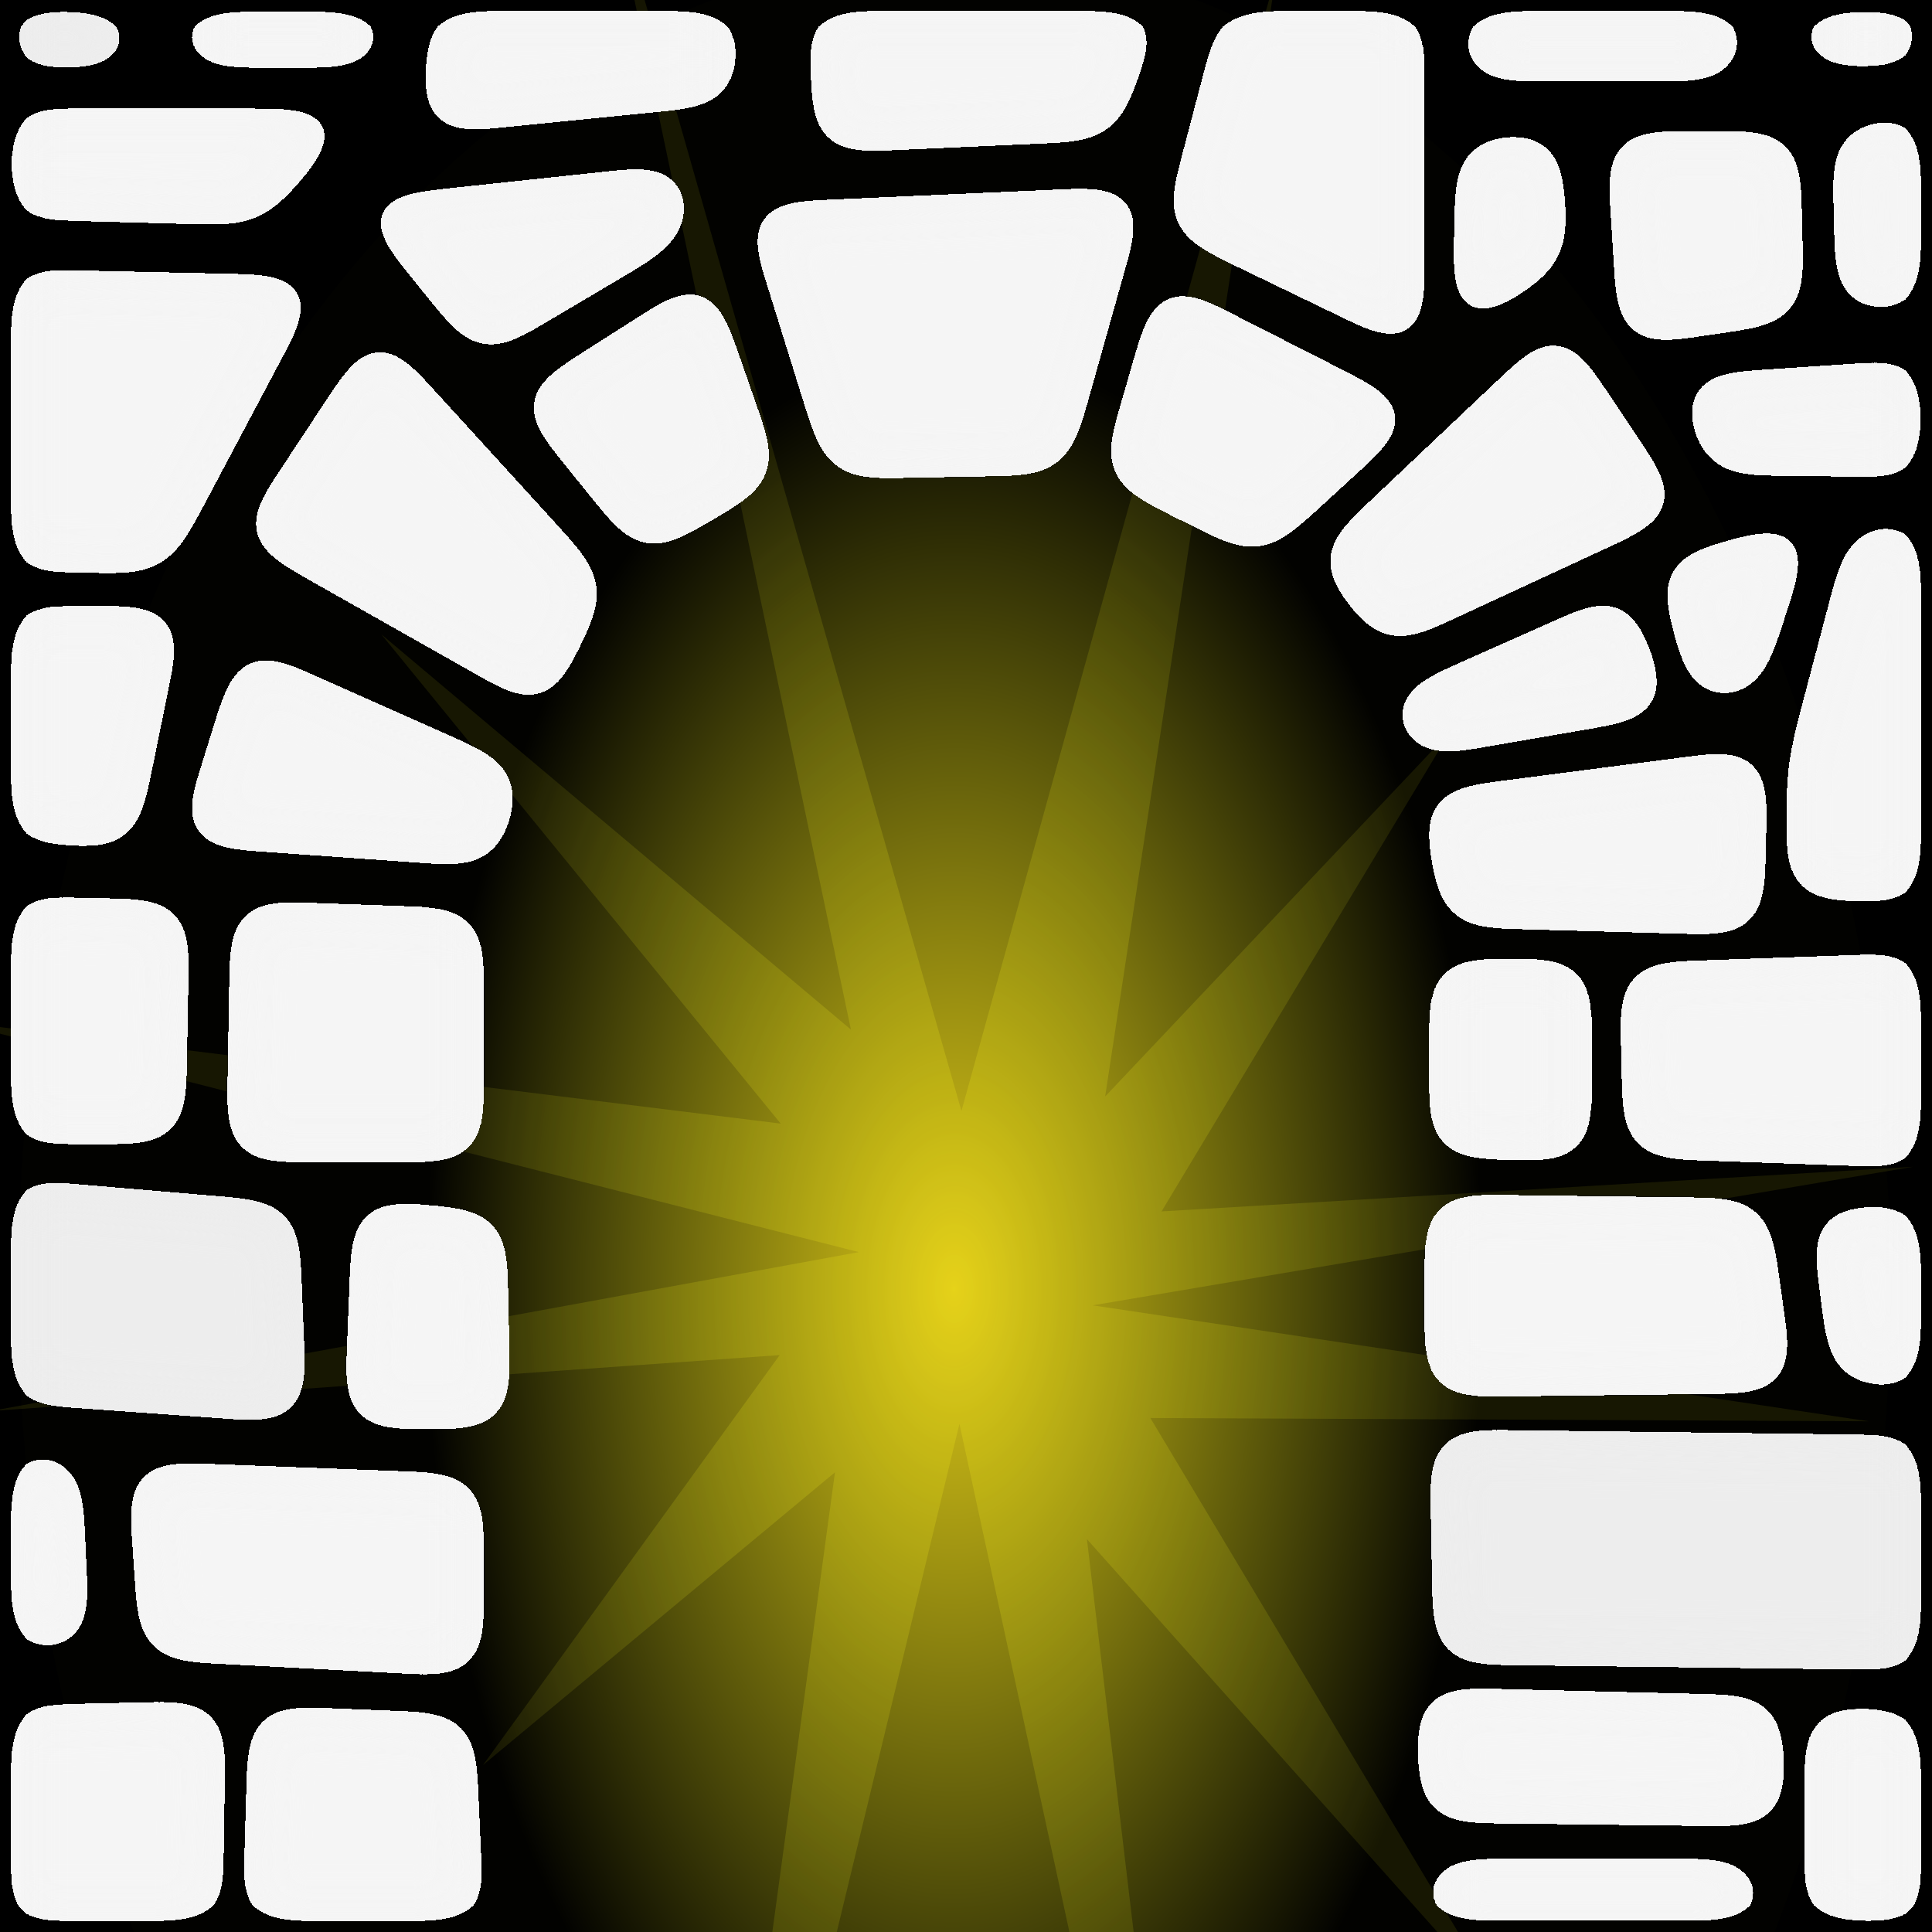
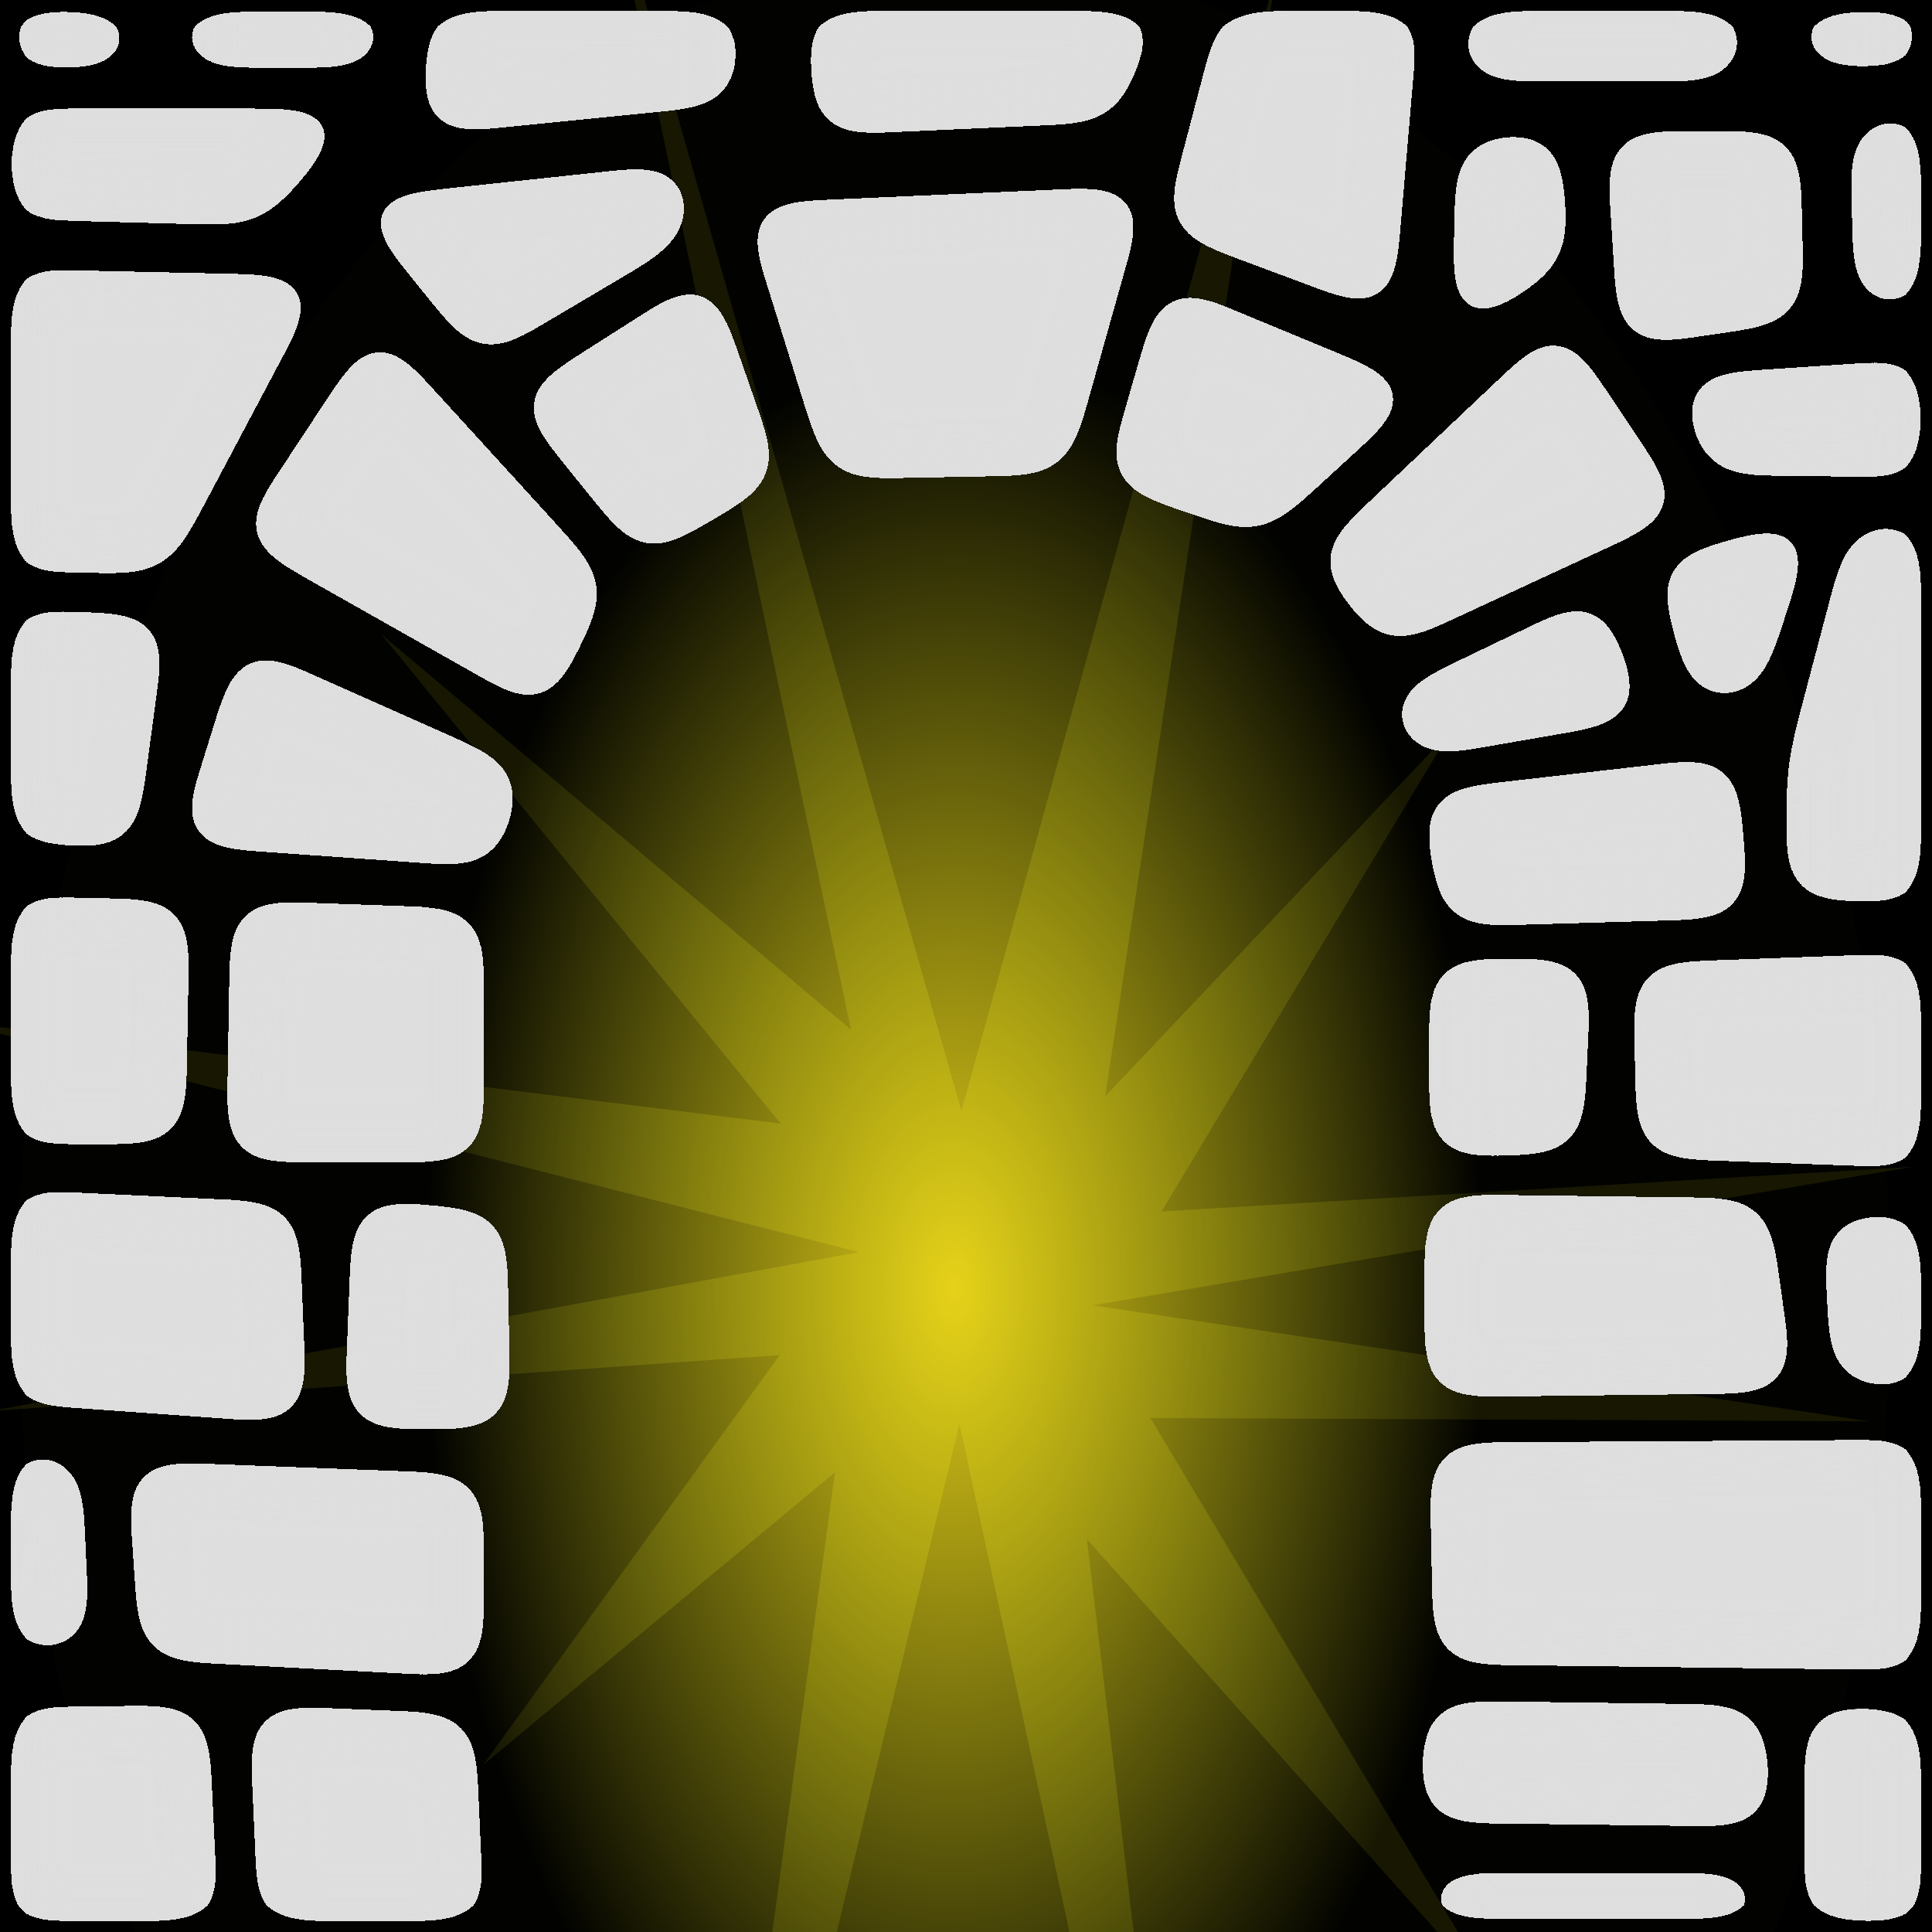
<svg xmlns="http://www.w3.org/2000/svg" xmlns:xlink="http://www.w3.org/1999/xlink" width="256" height="256" viewBox="0 0 67.733 67.733" version="1.1" id="svg1">
  <defs id="defs1">
    <linearGradient id="linearGradient46">
      <stop style="stop-color:#fff71c;stop-opacity:0.213;" offset="0" id="stop48" />
      <stop style="stop-color:#ffff1c;stop-opacity:0.082;" offset="1" id="stop49" />
    </linearGradient>
    <linearGradient id="linearGradient46-1">
      <stop style="stop-color:#ffe51c;stop-opacity:0.873;" offset="0" id="stop46" />
      <stop style="stop-color:#ffff1c;stop-opacity:0.007;" offset="1" id="stop47" />
    </linearGradient>
    <filter style="color-interpolation-filters:sRGB" id="filter42" x="-0.582" y="-0.582" width="2.164" height="2.164">
      <feGaussianBlur stdDeviation="1" id="feGaussianBlur42" result="result1" />
      <feComponentTransfer id="feComponentTransfer42" result="result3">
        <feFuncR id="feFuncR42" type="identity" />
        <feFuncG id="feFuncG42" type="identity" />
        <feFuncB id="feFuncB42" type="identity" />
        <feFuncA id="feFuncA42" type="discrete" tableValues="0,1" />
      </feComponentTransfer>
    </filter>
    <radialGradient xlink:href="#linearGradient46" id="radialGradient47" cx="34.088" cy="42.016" fx="34.088" fy="42.016" r="32.82" gradientTransform="matrix(0.5652817,0.00218638,-0.00388455,1.00434,14.34777,2.914104)" gradientUnits="userSpaceOnUse" />
    <radialGradient xlink:href="#linearGradient46-1" id="radialGradient49" gradientUnits="userSpaceOnUse" gradientTransform="matrix(0.5652817,0.00218638,-0.00388455,1.00434,14.34777,2.914104)" cx="34.088" cy="42.016" fx="34.088" fy="42.016" r="32.82" />
  </defs>
  <g id="layer3">
    <rect style="display:inline;fill:#000000;fill-opacity:1;stroke:none;stroke-width:0.265;stroke-linecap:round;stroke-linejoin:round;stroke-dasharray:none;stroke-opacity:1;paint-order:markers fill stroke" id="rect42" width="48.199" height="45.028" x="97.667" y="6.818" />
    <rect style="fill:#000000;fill-opacity:1;stroke:none;stroke-width:0.265;stroke-linecap:round;stroke-linejoin:round;stroke-dasharray:none;stroke-opacity:1;paint-order:markers fill stroke" id="rect41" width="67.733" height="67.733" x="0" y="0" />
  </g>
  <g id="layer4">
    <ellipse style="font-variation-settings:normal;opacity:1;vector-effect:none;fill:url(#radialGradient49);stroke:none;stroke-width:0.265px;stroke-linecap:butt;stroke-linejoin:miter;stroke-miterlimit:4;stroke-dasharray:none;stroke-dashoffset:0;stroke-opacity:1;-inkscape-stroke:none;paint-order:markers fill stroke" id="path46" cx="33.454" cy="45.187" rx="32.82" ry="46.762" />
  </g>
  <g id="layer5">
    <path id="ellipse47" style="opacity:1;fill:url(#radialGradient47);stroke:none;stroke-width:0.397;stroke-dasharray:none;stroke-opacity:1;paint-order:markers fill stroke" d="M 67.067,40.906 38.304,45.763 65.51,49.828 40.33,49.713 52.589,70.196 38.106,53.96 42.491,90.838 33.637,49.917 24.149,89.222 29.273,51.616 16.935,61.878 27.335,47.507 -0.317,49.468 30.11,43.897 -1.773,35.789 27.37,39.392 13.368,22.238 29.832,36.096 21.246,-4.746 33.707,38.95 44.74,-0.91 38.745,38.441 50.845,25.642 40.722,42.47 Z" />
  </g>
  <g id="layer1" style="display:inline">
-     <path style="fill:#f5f5f5;fill-opacity:1;stroke:none;stroke-width:0.265px;stroke-linecap:butt;stroke-linejoin:miter;stroke-opacity:1;filter:url(#filter42)" d="M 17.44,30.442 18.392,26.953 8.403,22.514 6.183,29.649 Z" id="path1" />
-     <path style="fill:#f5f5f5;fill-opacity:1;stroke:none;stroke-width:0.265px;stroke-linecap:butt;stroke-linejoin:miter;stroke-opacity:1;filter:url(#filter42)" d="M 19.185,25.051 8.245,18.867 13.16,11.416 21.404,20.453 Z" id="path2" />
-     <path style="fill:#f5f5f5;fill-opacity:1;stroke:none;stroke-width:0.265px;stroke-linecap:butt;stroke-linejoin:miter;stroke-opacity:1;filter:url(#filter42)" d="m 22.514,19.66 -4.598,-5.708 6.976,-4.439 2.537,7.293 z" id="path3" />
-     <path style="fill:#f5f5f5;fill-opacity:1;stroke:none;stroke-width:0.265px;stroke-linecap:butt;stroke-linejoin:miter;stroke-opacity:1;filter:url(#filter42)" d="M 29.015,16.806 37.418,16.648 40.272,6.501 26.002,7.135 Z" id="path4" />
-     <path style="fill:#f5f5f5;fill-opacity:1;stroke:none;stroke-width:0.265px;stroke-linecap:butt;stroke-linejoin:miter;stroke-opacity:1;filter:url(#filter42)" d="m 38.528,16.806 2.061,-7.135 9.354,4.756 -5.708,5.232 z" id="path5" />
-     <path style="fill:#f5f5f5;fill-opacity:1;stroke:none;stroke-width:0.265px;stroke-linecap:butt;stroke-linejoin:miter;stroke-opacity:1;filter:url(#filter42)" d="m 45.979,19.502 8.72,-8.245 4.439,6.659 -10.623,4.915 z" id="path6" />
-     <path style="fill:#f5f5f5;fill-opacity:1;stroke:none;stroke-width:0.265px;stroke-linecap:butt;stroke-linejoin:miter;stroke-opacity:1;filter:url(#filter42)" d="m 48.516,24.417 8.562,-3.805 1.585,4.439 -9.196,1.585 z" id="path7" />
-     <path style="fill:#f5f5f5;fill-opacity:1;stroke:none;stroke-width:0.265px;stroke-linecap:butt;stroke-linejoin:miter;stroke-opacity:1;filter:url(#filter42)" d="m 49.785,27.746 0.793,4.756 11.257,0.317 0.159,-6.659 z" id="path8" />
-     <path style="fill:#f5f5f5;fill-opacity:1;stroke:none;stroke-width:0.265px;stroke-linecap:butt;stroke-linejoin:miter;stroke-opacity:1;filter:url(#filter42)" d="m 50.102,33.613 v 6.976 l 5.708,0.159 v -7.135 z" id="path9" />
-     <path style="fill:#f5f5f5;fill-opacity:1;stroke:none;stroke-width:0.265px;stroke-linecap:butt;stroke-linejoin:miter;stroke-opacity:1;filter:url(#filter42)" d="m 56.761,33.771 0.159,6.818 13.318,0.476 v -7.769 z" id="path10" />
-     <path style="fill:#f5f5f5;fill-opacity:1;stroke:none;stroke-width:0.265px;stroke-linecap:butt;stroke-linejoin:miter;stroke-opacity:1;filter:url(#filter42)" d="m 49.943,41.857 12.05,0.159 0.951,6.818 -13.001,0.159 z" id="path11" />
-     <path style="fill:#f5f5f5;fill-opacity:1;stroke:none;stroke-width:0.265px;stroke-linecap:butt;stroke-linejoin:miter;stroke-opacity:1;filter:url(#filter42)" d="m 63.42,42.333 0.793,6.183 9.037,0.476 -0.317,-6.818 z" id="path12" />
-     <path style="fill:#f5f5f5;fill-opacity:1;stroke:none;stroke-width:0.265px;stroke-linecap:butt;stroke-linejoin:miter;stroke-opacity:1;filter:url(#filter42)" d="m 16.965,31.868 v 8.879 H 7.927 l 0.159,-9.196 z" id="path13" />
-     <path style="fill:#f5f5f5;fill-opacity:1;stroke:none;stroke-width:0.265px;stroke-linecap:butt;stroke-linejoin:miter;stroke-opacity:1;filter:url(#filter42)" d="m -3.964,31.234 c 1.268,0.159 10.623,0.317 10.623,0.317 L 6.501,40.113 H -4.598 Z" id="path14" />
-     <path style="fill:#f5f5f5;fill-opacity:1;stroke:none;stroke-width:0.265px;stroke-linecap:butt;stroke-linejoin:miter;stroke-opacity:1;filter:url(#filter42)" d="m 12.367,42.016 5.391,0.476 0.159,7.61 -5.866,-2e-6 z" id="path15" />
-     <path style="fill:#ededed;fill-opacity:1;stroke:none;stroke-width:0.265px;stroke-linecap:butt;stroke-linejoin:miter;stroke-opacity:1;filter:url(#filter42)" d="m 10.464,42.174 0.317,7.769 -17.758,-1.268 0.634,-7.927 z" id="path16" />
-     <path style="fill:#f5f5f5;fill-opacity:1;stroke:none;stroke-width:0.265px;stroke-linecap:butt;stroke-linejoin:miter;stroke-opacity:1;filter:url(#filter42)" d="M 16.965,51.687 4.439,51.212 4.915,58.188 16.965,58.822 Z" id="path17" />
-     <path style="fill:#f5f5f5;fill-opacity:1;stroke:none;stroke-width:0.265px;stroke-linecap:butt;stroke-linejoin:miter;stroke-opacity:1;filter:url(#filter42)" d="m -8.086,50.419 c 0.634,0 10.94,0.634 10.94,0.634 l 0.317,6.818 -9.672,-0.317 z" id="path18" />
-     <path style="fill:#ededed;fill-opacity:1;stroke:none;stroke-width:0.265px;stroke-linecap:butt;stroke-linejoin:miter;stroke-opacity:1;filter:url(#filter42)" d="m 50.102,50.102 25.051,0.317 0.476,8.245 -25.368,-0.317 z" id="path19" />
-     <path style="fill:#f5f5f5;fill-opacity:1;stroke:none;stroke-width:0.265px;stroke-linecap:butt;stroke-linejoin:miter;stroke-opacity:1;filter:url(#filter42)" d="m 49.626,59.139 0.159,4.756 12.843,0.159 -0.159,-4.598 z" id="path20" />
-     <path style="fill:#f5f5f5;fill-opacity:1;stroke:none;stroke-width:0.265px;stroke-linecap:butt;stroke-linejoin:miter;stroke-opacity:1;filter:url(#filter42)" d="M 63.261,59.773 V 70.872 L 74.043,71.347 73.884,60.407 Z" id="path21" />
-     <path style="fill:#f5f5f5;fill-opacity:1;stroke:none;stroke-width:0.265px;stroke-linecap:butt;stroke-linejoin:miter;stroke-opacity:1;filter:url(#filter42)" d="M 49.943,65.164 H 61.676 l 0.634,8.403 -12.367,0.317 z" id="path22" />
-     <path style="fill:#f5f5f5;fill-opacity:1;stroke:none;stroke-width:0.265px;stroke-linecap:butt;stroke-linejoin:miter;stroke-opacity:1;filter:url(#filter42)" d="M -6.183,59.932 7.927,59.615 7.769,69.762 H -5.549 Z" id="path23" />
-     <path style="fill:#f5f5f5;fill-opacity:1;stroke:none;stroke-width:0.265px;stroke-linecap:butt;stroke-linejoin:miter;stroke-opacity:1;filter:url(#filter42)" d="m 8.72,59.773 7.927,0.317 0.476,10.623 H 8.403 Z" id="path24" />
-     <path style="fill:#f5f5f5;fill-opacity:1;stroke:none;stroke-width:0.265px;stroke-linecap:butt;stroke-linejoin:miter;stroke-opacity:1;filter:url(#filter42)" d="m 62.627,31.551 8.403,0.159 -0.951,-13.318 h -5.232 l -2.22,8.403 z" id="path25" />
-     <path style="fill:#f5f5f5;fill-opacity:1;stroke:none;stroke-width:0.265px;stroke-linecap:butt;stroke-linejoin:miter;stroke-opacity:1;filter:url(#filter42)" d="m 59.298,24.575 2.378,-0.159 2.061,-6.342 -5.708,1.585 z" id="path26" />
-     <path style="fill:#f5f5f5;fill-opacity:1;stroke:none;stroke-width:0.265px;stroke-linecap:butt;stroke-linejoin:miter;stroke-opacity:1;filter:url(#filter42)" d="m 58.822,13.16 0.951,3.488 12.525,0.159 0.793,-4.598 z" id="path27" />
-     <path style="fill:#f5f5f5;fill-opacity:1;stroke:none;stroke-width:0.265px;stroke-linecap:butt;stroke-linejoin:miter;stroke-opacity:1;filter:url(#filter42)" d="M 56.761,12.208 56.285,4.598 h 6.818 l 0.159,6.659 z" id="path28" />
-     <path style="fill:#f5f5f5;fill-opacity:1;stroke:none;stroke-width:0.265px;stroke-linecap:butt;stroke-linejoin:miter;stroke-opacity:1;filter:url(#filter42)" d="m 64.213,4.439 0.159,6.501 9.196,-0.476 -0.317,-7.135 z" id="path29" />
-     <path style="fill:#f5f5f5;fill-opacity:1;stroke:none;stroke-width:0.265px;stroke-linecap:butt;stroke-linejoin:miter;stroke-opacity:1;filter:url(#filter42)" d="m 40.747,8.086 2.537,-9.672 6.659,-0.317 V 12.525 Z" id="path30" />
-     <path style="fill:#f5f5f5;fill-opacity:1;stroke:none;stroke-width:0.265px;stroke-linecap:butt;stroke-linejoin:miter;stroke-opacity:1;filter:url(#filter42)" d="M 50.894,11.891 55.017,9.196 54.7,4.598 51.053,4.915 Z" id="path31" />
-     <path style="fill:#f5f5f5;fill-opacity:1;stroke:none;stroke-width:0.265px;stroke-linecap:butt;stroke-linejoin:miter;stroke-opacity:1;filter:url(#filter42)" d="m 51.212,2.854 c 0.634,0 9.83,0 9.83,0 l 0.317,-7.135 -9.83,-0.317 z" id="path32" />
-     <path style="fill:#f5f5f5;fill-opacity:1;stroke:none;stroke-width:0.265px;stroke-linecap:butt;stroke-linejoin:miter;stroke-opacity:1;filter:url(#filter42)" d="m 63.103,-4.598 v 6.976 l 8.403,-0.159 0.634,-7.135 z" id="path33" />
-     <path style="fill:#f5f5f5;fill-opacity:1;stroke:none;stroke-width:0.265px;stroke-linecap:butt;stroke-linejoin:miter;stroke-opacity:1;filter:url(#filter42)" d="m 28.222,-2.378 0.317,7.769 10.623,-0.476 2.537,-7.452 z" id="path34" />
-     <path style="fill:#f5f5f5;fill-opacity:1;stroke:none;stroke-width:0.265px;stroke-linecap:butt;stroke-linejoin:miter;stroke-opacity:1;filter:url(#filter42)" d="M 16.806,12.684 12.208,6.976 24.1,5.708 l 0.079,2.616 z" id="path35" />
-     <path style="fill:#f5f5f5;fill-opacity:1;stroke:none;stroke-width:0.265px;stroke-linecap:butt;stroke-linejoin:miter;stroke-opacity:1;filter:url(#filter42)" d="M 25.844,3.647 V -3.964 l -10.464,0.317 -0.634,8.403 z" id="path36" />
-     <path style="fill:#f5f5f5;fill-opacity:1;stroke:none;stroke-width:0.265px;stroke-linecap:butt;stroke-linejoin:miter;stroke-opacity:1;filter:url(#filter42)" d="M 11.416,9.672 5.866,20.136 -2.537,19.977 -3.012,9.354 Z" id="path37" />
-     <path style="fill:#f5f5f5;fill-opacity:1;stroke:none;stroke-width:0.265px;stroke-linecap:butt;stroke-linejoin:miter;stroke-opacity:1;filter:url(#filter42)" d="M -3.488,21.246 H 6.501 L 4.756,29.807 -4.122,29.173 Z" id="path38" />
-     <path style="fill:#f5f5f5;fill-opacity:1;stroke:none;stroke-width:0.265px;stroke-linecap:butt;stroke-linejoin:miter;stroke-opacity:1;filter:url(#filter42)" d="m 9.196,7.927 3.488,-4.122 -14.904,10e-8 -0.159,3.805 z" id="path39" />
-     <path style="fill:#f5f5f5;fill-opacity:1;stroke:none;stroke-width:0.265px;stroke-linecap:butt;stroke-linejoin:miter;stroke-opacity:1;filter:url(#filter42)" d="M 13.477,2.378 V -3.964 H 6.342 v 6.342 z" id="path40" />
-     <path style="fill:#ededed;fill-opacity:1;stroke:none;stroke-width:0.265px;stroke-linecap:butt;stroke-linejoin:miter;stroke-opacity:1;filter:url(#filter42)" d="m 3.33,-6.501 1.427,8.879 -15.855,-1e-7 -0.793,-8.086 z" id="path41" />
+     <path style="fill:#dedede;fill-opacity:1;stroke:none;stroke-width:0.265px;stroke-linecap:butt;stroke-linejoin:miter;stroke-opacity:1;filter:url(#filter42)" d="M 17.44,30.442 18.392,26.953 8.403,22.514 6.183,29.649 Z" id="path1" />
+     <path style="fill:#dedede;fill-opacity:1;stroke:none;stroke-width:0.265px;stroke-linecap:butt;stroke-linejoin:miter;stroke-opacity:1;filter:url(#filter42)" d="M 19.185,25.051 8.245,18.867 13.16,11.416 21.404,20.453 Z" id="path2" />
+     <path style="fill:#dedede;fill-opacity:1;stroke:none;stroke-width:0.265px;stroke-linecap:butt;stroke-linejoin:miter;stroke-opacity:1;filter:url(#filter42)" d="m 22.514,19.66 -4.598,-5.708 6.976,-4.439 2.537,7.293 z" id="path3" />
+     <path style="fill:#dedede;fill-opacity:1;stroke:none;stroke-width:0.265px;stroke-linecap:butt;stroke-linejoin:miter;stroke-opacity:1;filter:url(#filter42)" d="M 29.015,16.806 37.418,16.648 40.272,6.501 26.002,7.135 Z" id="path4" />
+     <path style="fill:#dedede;fill-opacity:1;stroke:none;stroke-width:0.265px;stroke-linecap:butt;stroke-linejoin:miter;stroke-opacity:1;filter:url(#filter42)" d="m 38.686,16.965 2.061,-7.135 9.196,3.805 -5.708,5.232 z" id="path5" />
+     <path style="fill:#dedede;fill-opacity:1;stroke:none;stroke-width:0.265px;stroke-linecap:butt;stroke-linejoin:miter;stroke-opacity:1;filter:url(#filter42)" d="m 45.979,19.502 8.72,-8.245 4.439,6.659 -10.623,4.915 z" id="path6" />
+     <path style="fill:#dedede;fill-opacity:1;stroke:none;stroke-width:0.265px;stroke-linecap:butt;stroke-linejoin:miter;stroke-opacity:1;filter:url(#filter42)" d="m 48.516,24.417 7.61,-3.647 1.585,4.439 -8.245,1.427 z" id="path7" />
+     <path style="fill:#dedede;fill-opacity:1;stroke:none;stroke-width:0.265px;stroke-linecap:butt;stroke-linejoin:miter;stroke-opacity:1;filter:url(#filter42)" d="m 49.785,27.746 0.793,4.756 10.781,-0.317 -0.476,-5.708 z" id="path8" />
+     <path style="fill:#dedede;fill-opacity:1;stroke:none;stroke-width:0.265px;stroke-linecap:butt;stroke-linejoin:miter;stroke-opacity:1;filter:url(#filter42)" d="m 50.102,33.613 v 6.976 l 5.391,-0.159 0.317,-6.818 z" id="path9" />
+     <path style="fill:#dedede;fill-opacity:1;stroke:none;stroke-width:0.265px;stroke-linecap:butt;stroke-linejoin:miter;stroke-opacity:1;filter:url(#filter42)" d="m 57.236,33.771 0.159,6.818 12.843,0.476 v -7.769 z" id="path10" />
+     <path style="fill:#dedede;fill-opacity:1;stroke:none;stroke-width:0.265px;stroke-linecap:butt;stroke-linejoin:miter;stroke-opacity:1;filter:url(#filter42)" d="m 49.943,41.857 12.05,0.159 0.951,6.818 -13.001,0.159 z" id="path11" />
+     <path style="fill:#dedede;fill-opacity:1;stroke:none;stroke-width:0.265px;stroke-linecap:butt;stroke-linejoin:miter;stroke-opacity:1;filter:url(#filter42)" d="m 63.896,42.65 0.317,5.866 9.037,0.476 -0.317,-6.501 z" id="path12" />
+     <path style="fill:#dedede;fill-opacity:1;stroke:none;stroke-width:0.265px;stroke-linecap:butt;stroke-linejoin:miter;stroke-opacity:1;filter:url(#filter42)" d="m 16.965,31.868 v 8.879 H 7.927 l 0.159,-9.196 z" id="path13" />
+     <path style="fill:#dedede;fill-opacity:1;stroke:none;stroke-width:0.265px;stroke-linecap:butt;stroke-linejoin:miter;stroke-opacity:1;filter:url(#filter42)" d="m -3.964,31.234 c 1.268,0.159 10.623,0.317 10.623,0.317 L 6.501,40.113 H -4.598 Z" id="path14" />
+     <path style="fill:#dedede;fill-opacity:1;stroke:none;stroke-width:0.265px;stroke-linecap:butt;stroke-linejoin:miter;stroke-opacity:1;filter:url(#filter42)" d="m 12.367,42.016 5.391,0.476 0.159,7.61 -5.866,-2e-6 z" id="path15" />
+     <path style="fill:#dedede;fill-opacity:1;stroke:none;stroke-width:0.265px;stroke-linecap:butt;stroke-linejoin:miter;stroke-opacity:1;filter:url(#filter42)" d="m 10.464,42.174 0.317,7.769 -17.758,-1.268 0.476,-7.293 z" id="path16" />
+     <path style="fill:#dedede;fill-opacity:1;stroke:none;stroke-width:0.265px;stroke-linecap:butt;stroke-linejoin:miter;stroke-opacity:1;filter:url(#filter42)" d="M 16.965,51.687 4.439,51.212 4.915,58.188 16.965,58.822 Z" id="path17" />
+     <path style="fill:#dedede;fill-opacity:1;stroke:none;stroke-width:0.265px;stroke-linecap:butt;stroke-linejoin:miter;stroke-opacity:1;filter:url(#filter42)" d="m -8.086,50.419 c 0.634,0 10.94,0.634 10.94,0.634 l 0.317,6.818 -9.672,-0.317 z" id="path18" />
+     <path style="fill:#dedede;fill-opacity:1;stroke:none;stroke-width:0.265px;stroke-linecap:butt;stroke-linejoin:miter;stroke-opacity:1;filter:url(#filter42)" d="M 50.102,50.577 75.153,50.419 75.628,58.663 50.26,58.346 Z" id="path19" />
+     <path style="fill:#dedede;fill-opacity:1;stroke:none;stroke-width:0.265px;stroke-linecap:butt;stroke-linejoin:miter;stroke-opacity:1;filter:url(#filter42)" d="m 49.943,59.615 -0.159,4.281 12.367,0.159 -0.317,-4.281 z" id="path20" />
+     <path style="fill:#dedede;fill-opacity:1;stroke:none;stroke-width:0.265px;stroke-linecap:butt;stroke-linejoin:miter;stroke-opacity:1;filter:url(#filter42)" d="M 63.261,59.773 V 70.872 L 74.043,71.347 73.884,60.407 Z" id="path21" />
+     <path style="fill:#dedede;fill-opacity:1;stroke:none;stroke-width:0.265px;stroke-linecap:butt;stroke-linejoin:miter;stroke-opacity:1;filter:url(#filter42)" d="M 49.943,65.64 H 61.676 l 0.634,7.927 -12.367,0.317 z" id="path22" />
+     <path style="fill:#dedede;fill-opacity:1;stroke:none;stroke-width:0.265px;stroke-linecap:butt;stroke-linejoin:miter;stroke-opacity:1;filter:url(#filter42)" d="m -6.183,59.932 13.477,-0.159 0.476,9.989 H -5.549 Z" id="path23" />
+     <path style="fill:#dedede;fill-opacity:1;stroke:none;stroke-width:0.265px;stroke-linecap:butt;stroke-linejoin:miter;stroke-opacity:1;filter:url(#filter42)" d="m 8.72,59.773 7.927,0.317 0.476,10.623 -7.927,-0.159 z" id="path24" />
+     <path style="fill:#dedede;fill-opacity:1;stroke:none;stroke-width:0.265px;stroke-linecap:butt;stroke-linejoin:miter;stroke-opacity:1;filter:url(#filter42)" d="m 62.627,31.551 8.403,0.159 -0.951,-13.318 h -5.232 l -2.22,8.403 z" id="path25" />
+     <path style="fill:#dedede;fill-opacity:1;stroke:none;stroke-width:0.265px;stroke-linecap:butt;stroke-linejoin:miter;stroke-opacity:1;filter:url(#filter42)" d="m 59.298,24.575 2.378,-0.159 2.061,-6.342 -5.708,1.585 z" id="path26" />
+     <path style="fill:#dedede;fill-opacity:1;stroke:none;stroke-width:0.265px;stroke-linecap:butt;stroke-linejoin:miter;stroke-opacity:1;filter:url(#filter42)" d="m 58.822,13.16 0.951,3.488 12.525,0.159 0.793,-4.598 z" id="path27" />
+     <path style="fill:#dedede;fill-opacity:1;stroke:none;stroke-width:0.265px;stroke-linecap:butt;stroke-linejoin:miter;stroke-opacity:1;filter:url(#filter42)" d="M 56.761,12.208 56.285,4.598 h 6.818 l 0.159,6.659 z" id="path28" />
+     <path style="fill:#dedede;fill-opacity:1;stroke:none;stroke-width:0.265px;stroke-linecap:butt;stroke-linejoin:miter;stroke-opacity:1;filter:url(#filter42)" d="m 64.847,4.281 0.159,6.501 8.562,-0.317 -0.317,-7.135 z" id="path29" />
+     <path style="fill:#dedede;fill-opacity:1;stroke:none;stroke-width:0.265px;stroke-linecap:butt;stroke-linejoin:miter;stroke-opacity:1;filter:url(#filter42)" d="M 40.747,8.086 43.284,-1.585 49.943,-1.903 48.833,11.098 Z" id="path30" />
+     <path style="fill:#dedede;fill-opacity:1;stroke:none;stroke-width:0.265px;stroke-linecap:butt;stroke-linejoin:miter;stroke-opacity:1;filter:url(#filter42)" d="M 50.894,11.891 55.017,9.196 54.7,4.598 51.053,4.915 Z" id="path31" />
+     <path style="fill:#dedede;fill-opacity:1;stroke:none;stroke-width:0.265px;stroke-linecap:butt;stroke-linejoin:miter;stroke-opacity:1;filter:url(#filter42)" d="m 51.212,2.854 c 0.634,0 9.83,0 9.83,0 l 0.317,-7.135 -9.83,-0.317 z" id="path32" />
+     <path style="fill:#dedede;fill-opacity:1;stroke:none;stroke-width:0.265px;stroke-linecap:butt;stroke-linejoin:miter;stroke-opacity:1;filter:url(#filter42)" d="m 63.103,-4.598 v 6.976 l 8.403,-0.159 0.634,-7.135 z" id="path33" />
+     <path style="fill:#dedede;fill-opacity:1;stroke:none;stroke-width:0.265px;stroke-linecap:butt;stroke-linejoin:miter;stroke-opacity:1;filter:url(#filter42)" d="m 28.222,-2.378 0.317,7.135 10.623,-0.476 2.537,-6.818 z" id="path34" />
+     <path style="fill:#dedede;fill-opacity:1;stroke:none;stroke-width:0.265px;stroke-linecap:butt;stroke-linejoin:miter;stroke-opacity:1;filter:url(#filter42)" d="M 16.806,12.684 12.208,6.976 24.1,5.708 l 0.079,2.616 z" id="path35" />
+     <path style="fill:#dedede;fill-opacity:1;stroke:none;stroke-width:0.265px;stroke-linecap:butt;stroke-linejoin:miter;stroke-opacity:1;filter:url(#filter42)" d="M 25.844,3.647 V -3.964 l -10.464,0.317 -0.634,8.403 z" id="path36" />
+     <path style="fill:#dedede;fill-opacity:1;stroke:none;stroke-width:0.265px;stroke-linecap:butt;stroke-linejoin:miter;stroke-opacity:1;filter:url(#filter42)" d="M 11.416,9.672 5.866,20.136 -2.537,19.977 -3.012,9.354 Z" id="path37" />
+     <path style="fill:#dedede;fill-opacity:1;stroke:none;stroke-width:0.265px;stroke-linecap:butt;stroke-linejoin:miter;stroke-opacity:1;filter:url(#filter42)" d="m -3.488,21.246 9.354,0.317 -1.11,8.245 -8.879,-0.634 z" id="path38" />
+     <path style="fill:#dedede;fill-opacity:1;stroke:none;stroke-width:0.265px;stroke-linecap:butt;stroke-linejoin:miter;stroke-opacity:1;filter:url(#filter42)" d="m 9.196,7.927 3.488,-4.122 -14.904,10e-8 -0.159,3.805 z" id="path39" />
+     <path style="fill:#dedede;fill-opacity:1;stroke:none;stroke-width:0.265px;stroke-linecap:butt;stroke-linejoin:miter;stroke-opacity:1;filter:url(#filter42)" d="M 13.477,2.378 V -3.964 H 6.342 v 6.342 z" id="path40" />
+     <path style="fill:#dedede;fill-opacity:1;stroke:none;stroke-width:0.265px;stroke-linecap:butt;stroke-linejoin:miter;stroke-opacity:1;filter:url(#filter42)" d="m 3.33,-6.501 1.427,8.879 -15.855,-1e-7 -0.793,-8.086 z" id="path41" />
    <path style="fill:#969696;fill-opacity:1;stroke:none;stroke-width:0.265px;stroke-linecap:butt;stroke-linejoin:miter;stroke-opacity:1;filter:url(#filter42)" d="m 109.558,33.295 0.159,6.818 13.318,0.476 v -7.769 z" id="path42" />
    <path style="font-variation-settings:normal;opacity:1;vector-effect:none;fill:#ababab;fill-opacity:1;stroke:none;stroke-width:0.265px;stroke-linecap:butt;stroke-linejoin:miter;stroke-miterlimit:4;stroke-dasharray:none;stroke-dashoffset:0;stroke-opacity:1;-inkscape-stroke:none;filter:url(#filter42);stop-color:#000000;stop-opacity:1" d="m 102.899,33.137 v 6.976 l 5.708,0.159 V 33.137 Z" id="path43" />
    <path style="font-variation-settings:normal;opacity:1;vector-effect:none;fill:#ababab;fill-opacity:1;stroke:none;stroke-width:0.265px;stroke-linecap:butt;stroke-linejoin:miter;stroke-miterlimit:4;stroke-dasharray:none;stroke-dashoffset:0;stroke-opacity:1;-inkscape-stroke:none;filter:url(#filter42);stop-color:#000000;stop-opacity:1" d="m 102.74,41.381 12.05,0.159 0.951,6.818 -13.001,0.159 z" id="path44" />
    <path style="font-variation-settings:normal;opacity:1;vector-effect:none;fill:#ababab;fill-opacity:1;stroke:none;stroke-width:0.265px;stroke-linecap:butt;stroke-linejoin:miter;stroke-miterlimit:4;stroke-dasharray:none;stroke-dashoffset:0;stroke-opacity:1;-inkscape-stroke:none;filter:url(#filter42);stop-color:#000000;stop-opacity:1" d="m 116.217,41.857 0.793,6.183 9.037,0.476 -0.317,-6.818 z" id="path45" />
  </g>
  <g id="layer2" style="display:none">
    <rect style="display:inline;fill:none;stroke:#ff0b0b;stroke-width:0.265;stroke-linecap:round;stroke-linejoin:round;stroke-dasharray:none;stroke-opacity:1;paint-order:markers fill stroke" id="rect1" width="30.719" height="85.877" x="18.507" y="17.386" ry="15.359" />
  </g>
</svg>
